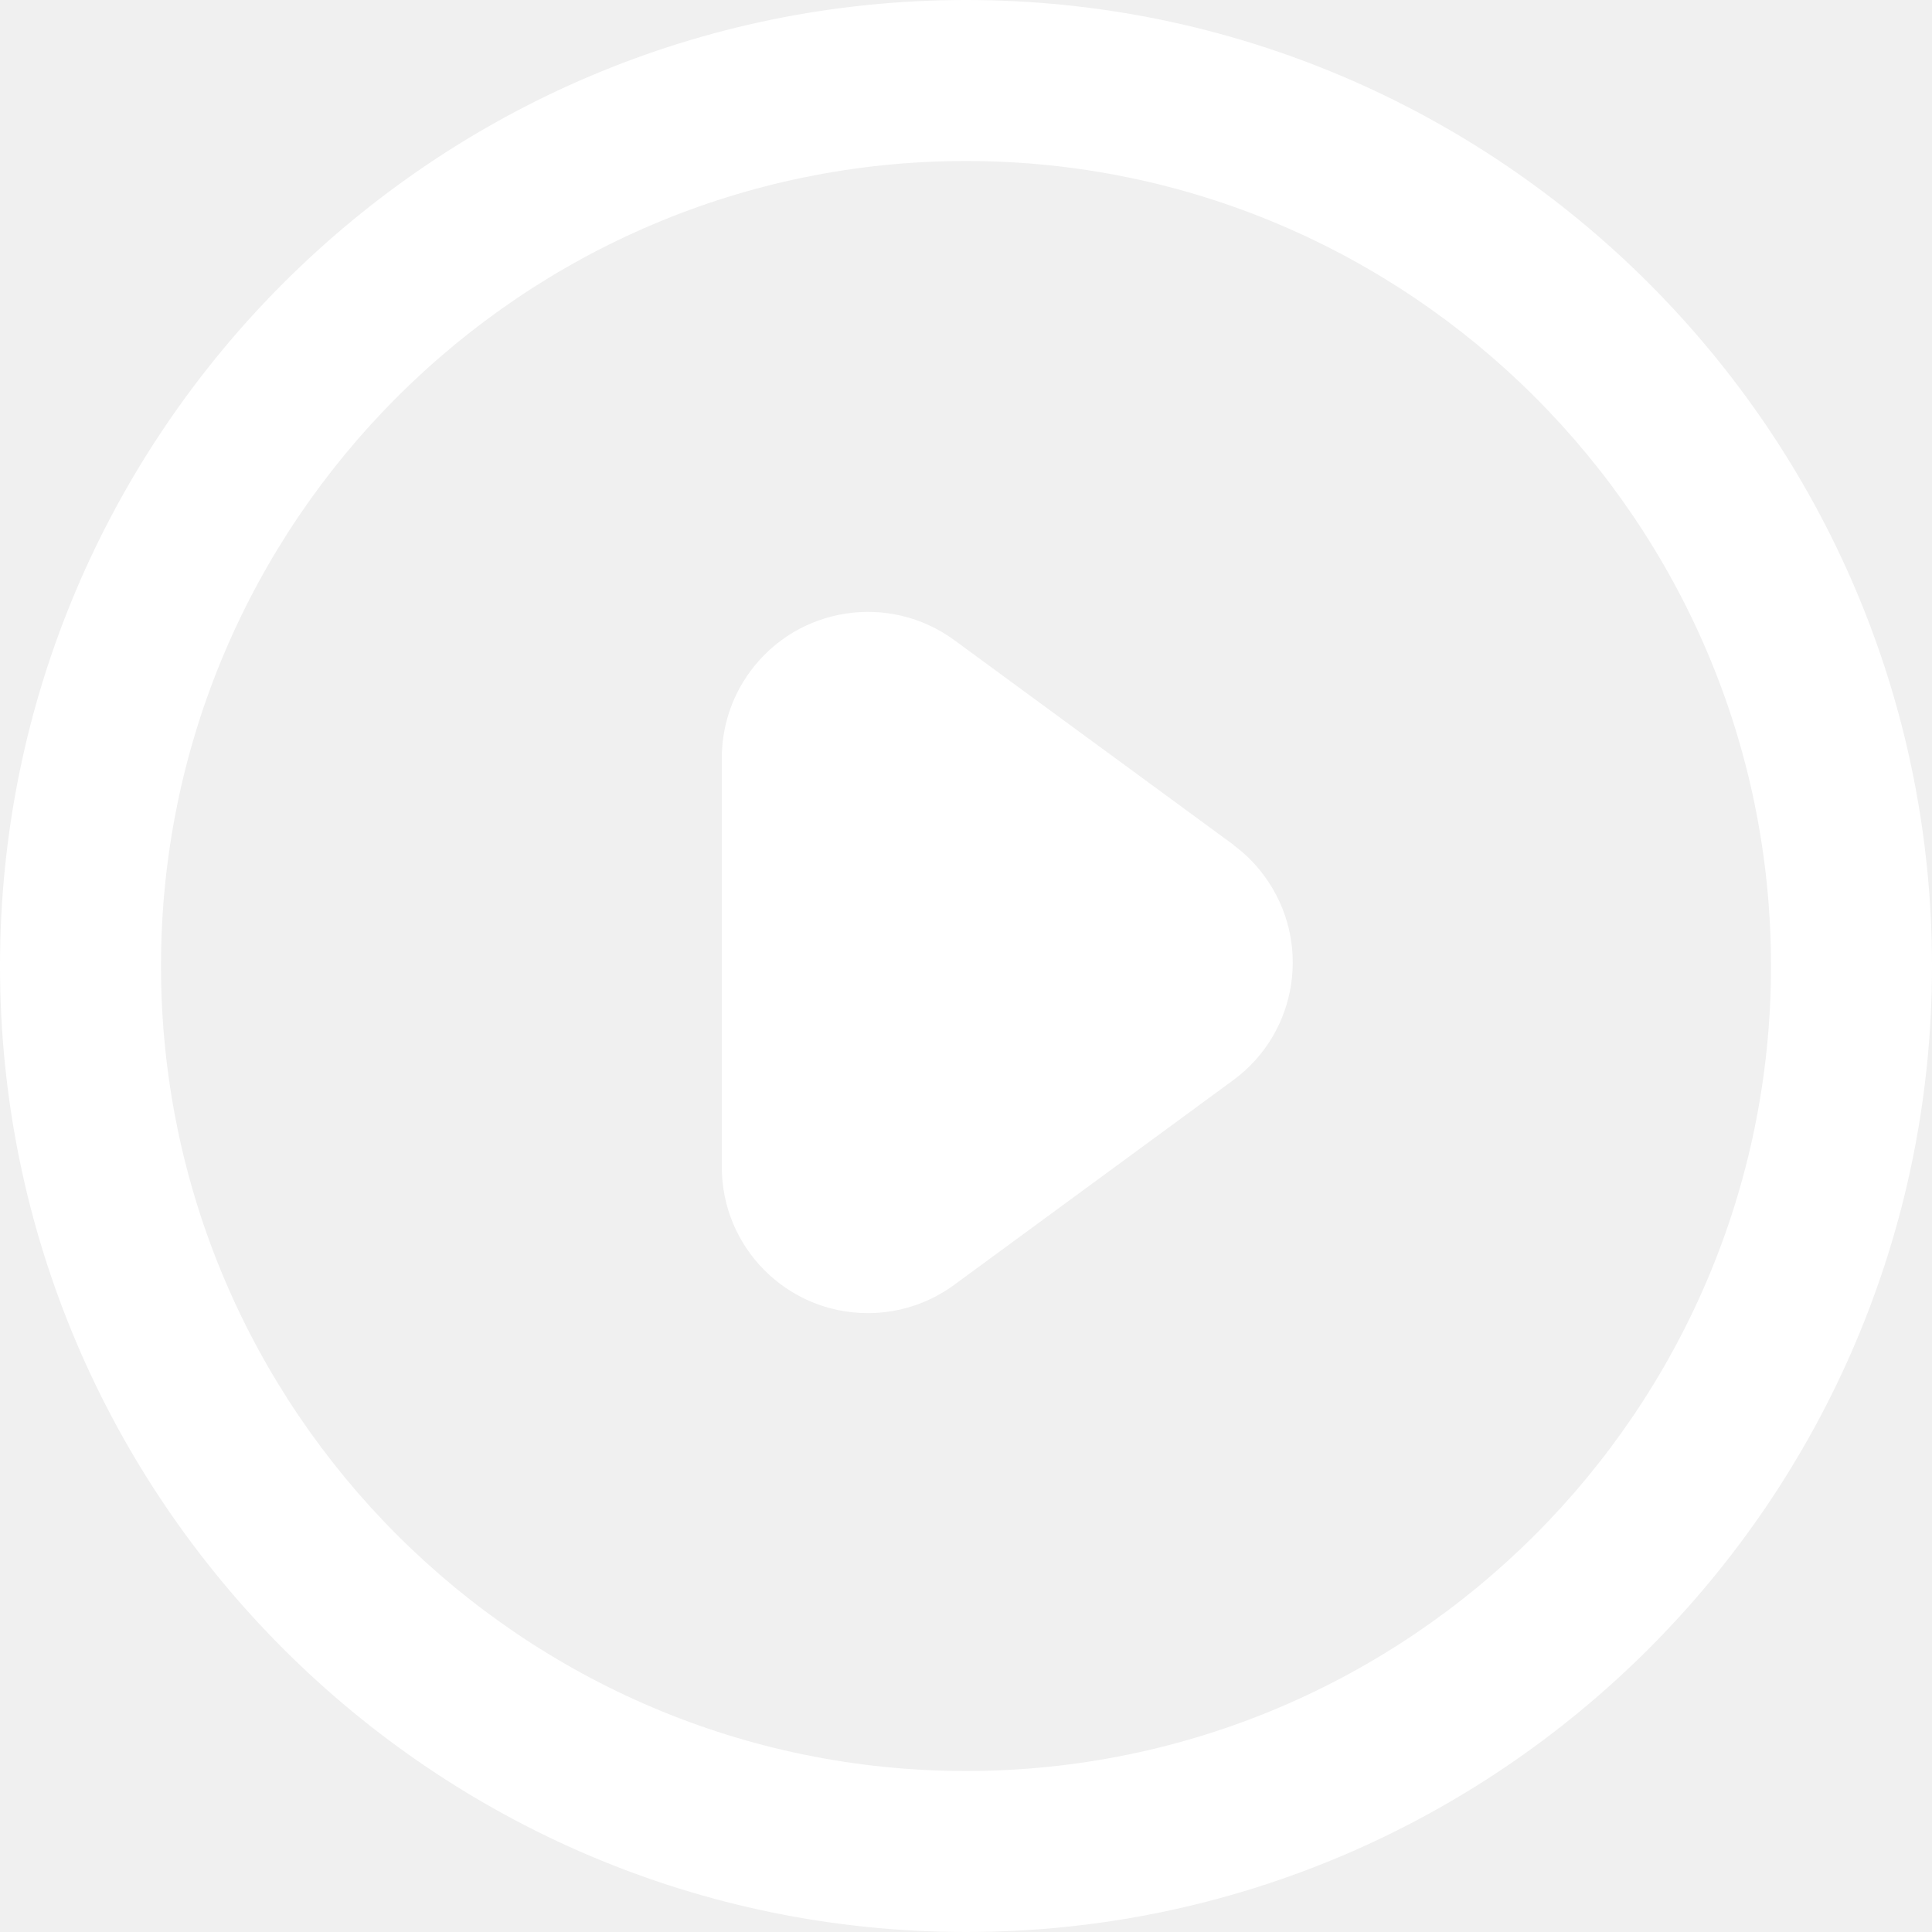
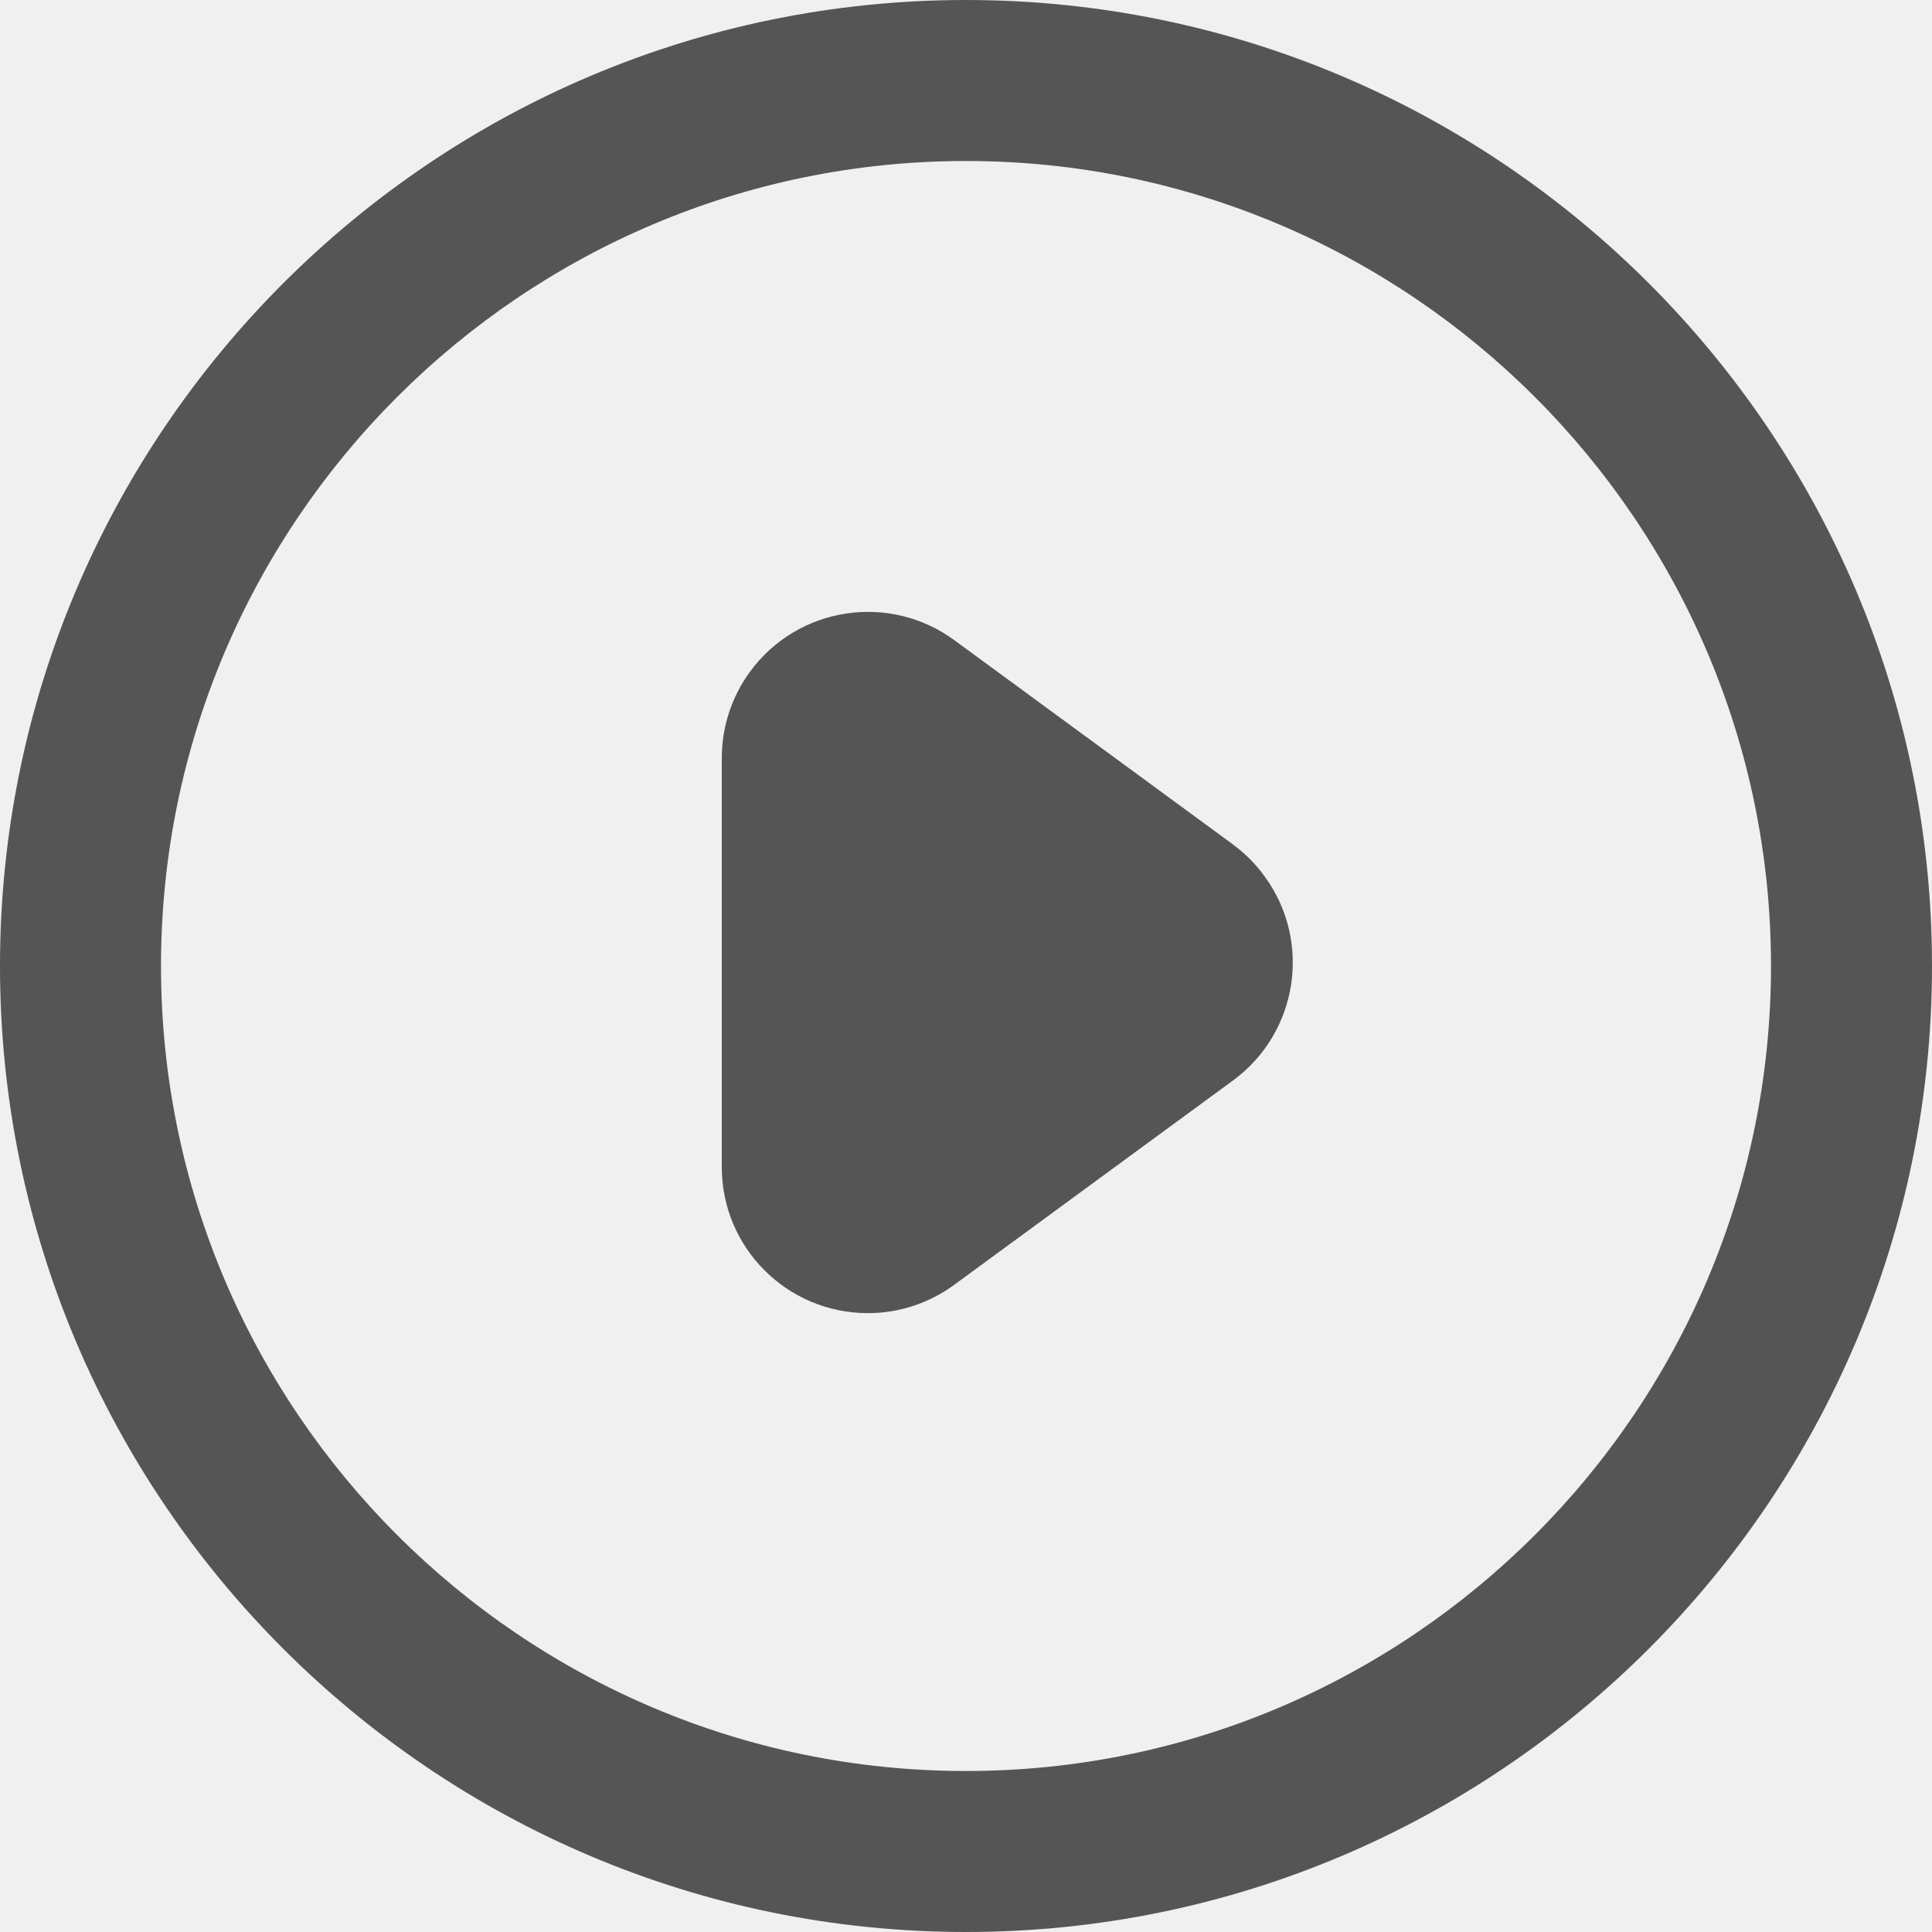
- <svg xmlns="http://www.w3.org/2000/svg" width="18" height="18" viewBox="0 0 18 18" fill="none">
-   <g clip-path="url(#clip0_31_12538)">
-     <path d="M18 9C18 13.963 13.963 18 9 18C4.037 18 0 13.963 0 9C0 4.037 4.037 0 9 0C13.963 0 18 4.037 18 9ZM16.5 9C16.5 4.865 13.135 1.5 9 1.5C4.865 1.5 1.5 4.865 1.5 9C1.5 13.135 4.865 16.5 9 16.5C13.135 16.5 16.5 13.135 16.5 9ZM11.488 7.868L8.891 5.964C8.284 5.52 7.432 5.651 6.988 6.258C6.817 6.491 6.725 6.772 6.725 7.061V10.872C6.724 11.623 7.332 12.233 8.083 12.234C8.374 12.235 8.657 12.142 8.891 11.97L11.488 10.065C12.095 9.621 12.225 8.768 11.78 8.162C11.699 8.05 11.6 7.952 11.488 7.87V7.868Z" fill="white" />
+ <svg xmlns="http://www.w3.org/2000/svg" width="15" height="15" viewBox="0 0 15 15" fill="none">
+   <g clip-path="url(#clip0_5105_19794)">
+     <path d="M15 7.5C15 11.636 11.636 15 7.5 15C3.364 15 0 11.636 0 7.5C0 3.364 3.364 0 7.5 0C11.636 0 15 3.364 15 7.5ZM13.75 7.5C13.75 4.054 10.946 1.25 7.5 1.25C4.054 1.25 1.25 4.054 1.25 7.5C1.25 10.946 4.054 13.75 7.5 13.75C10.946 13.75 13.75 10.946 13.75 7.5ZM9.574 6.557L7.409 4.97C6.904 4.6 6.194 4.709 5.823 5.215C5.681 5.409 5.604 5.644 5.604 5.885V9.06C5.603 9.686 6.11 10.194 6.736 10.195C6.978 10.196 7.214 10.118 7.409 9.975L9.574 8.388C10.079 8.017 10.188 7.307 9.817 6.802C9.749 6.708 9.667 6.626 9.574 6.558V6.557Z" fill="#555555" />
  </g>
  <defs>
-     <clipPath id="clip0_31_12538">
-       <rect width="18" height="18" fill="white" />
+     <clipPath id="clip0_5105_19794">
+       <rect width="15" height="15" fill="white" />
    </clipPath>
  </defs>
</svg>
